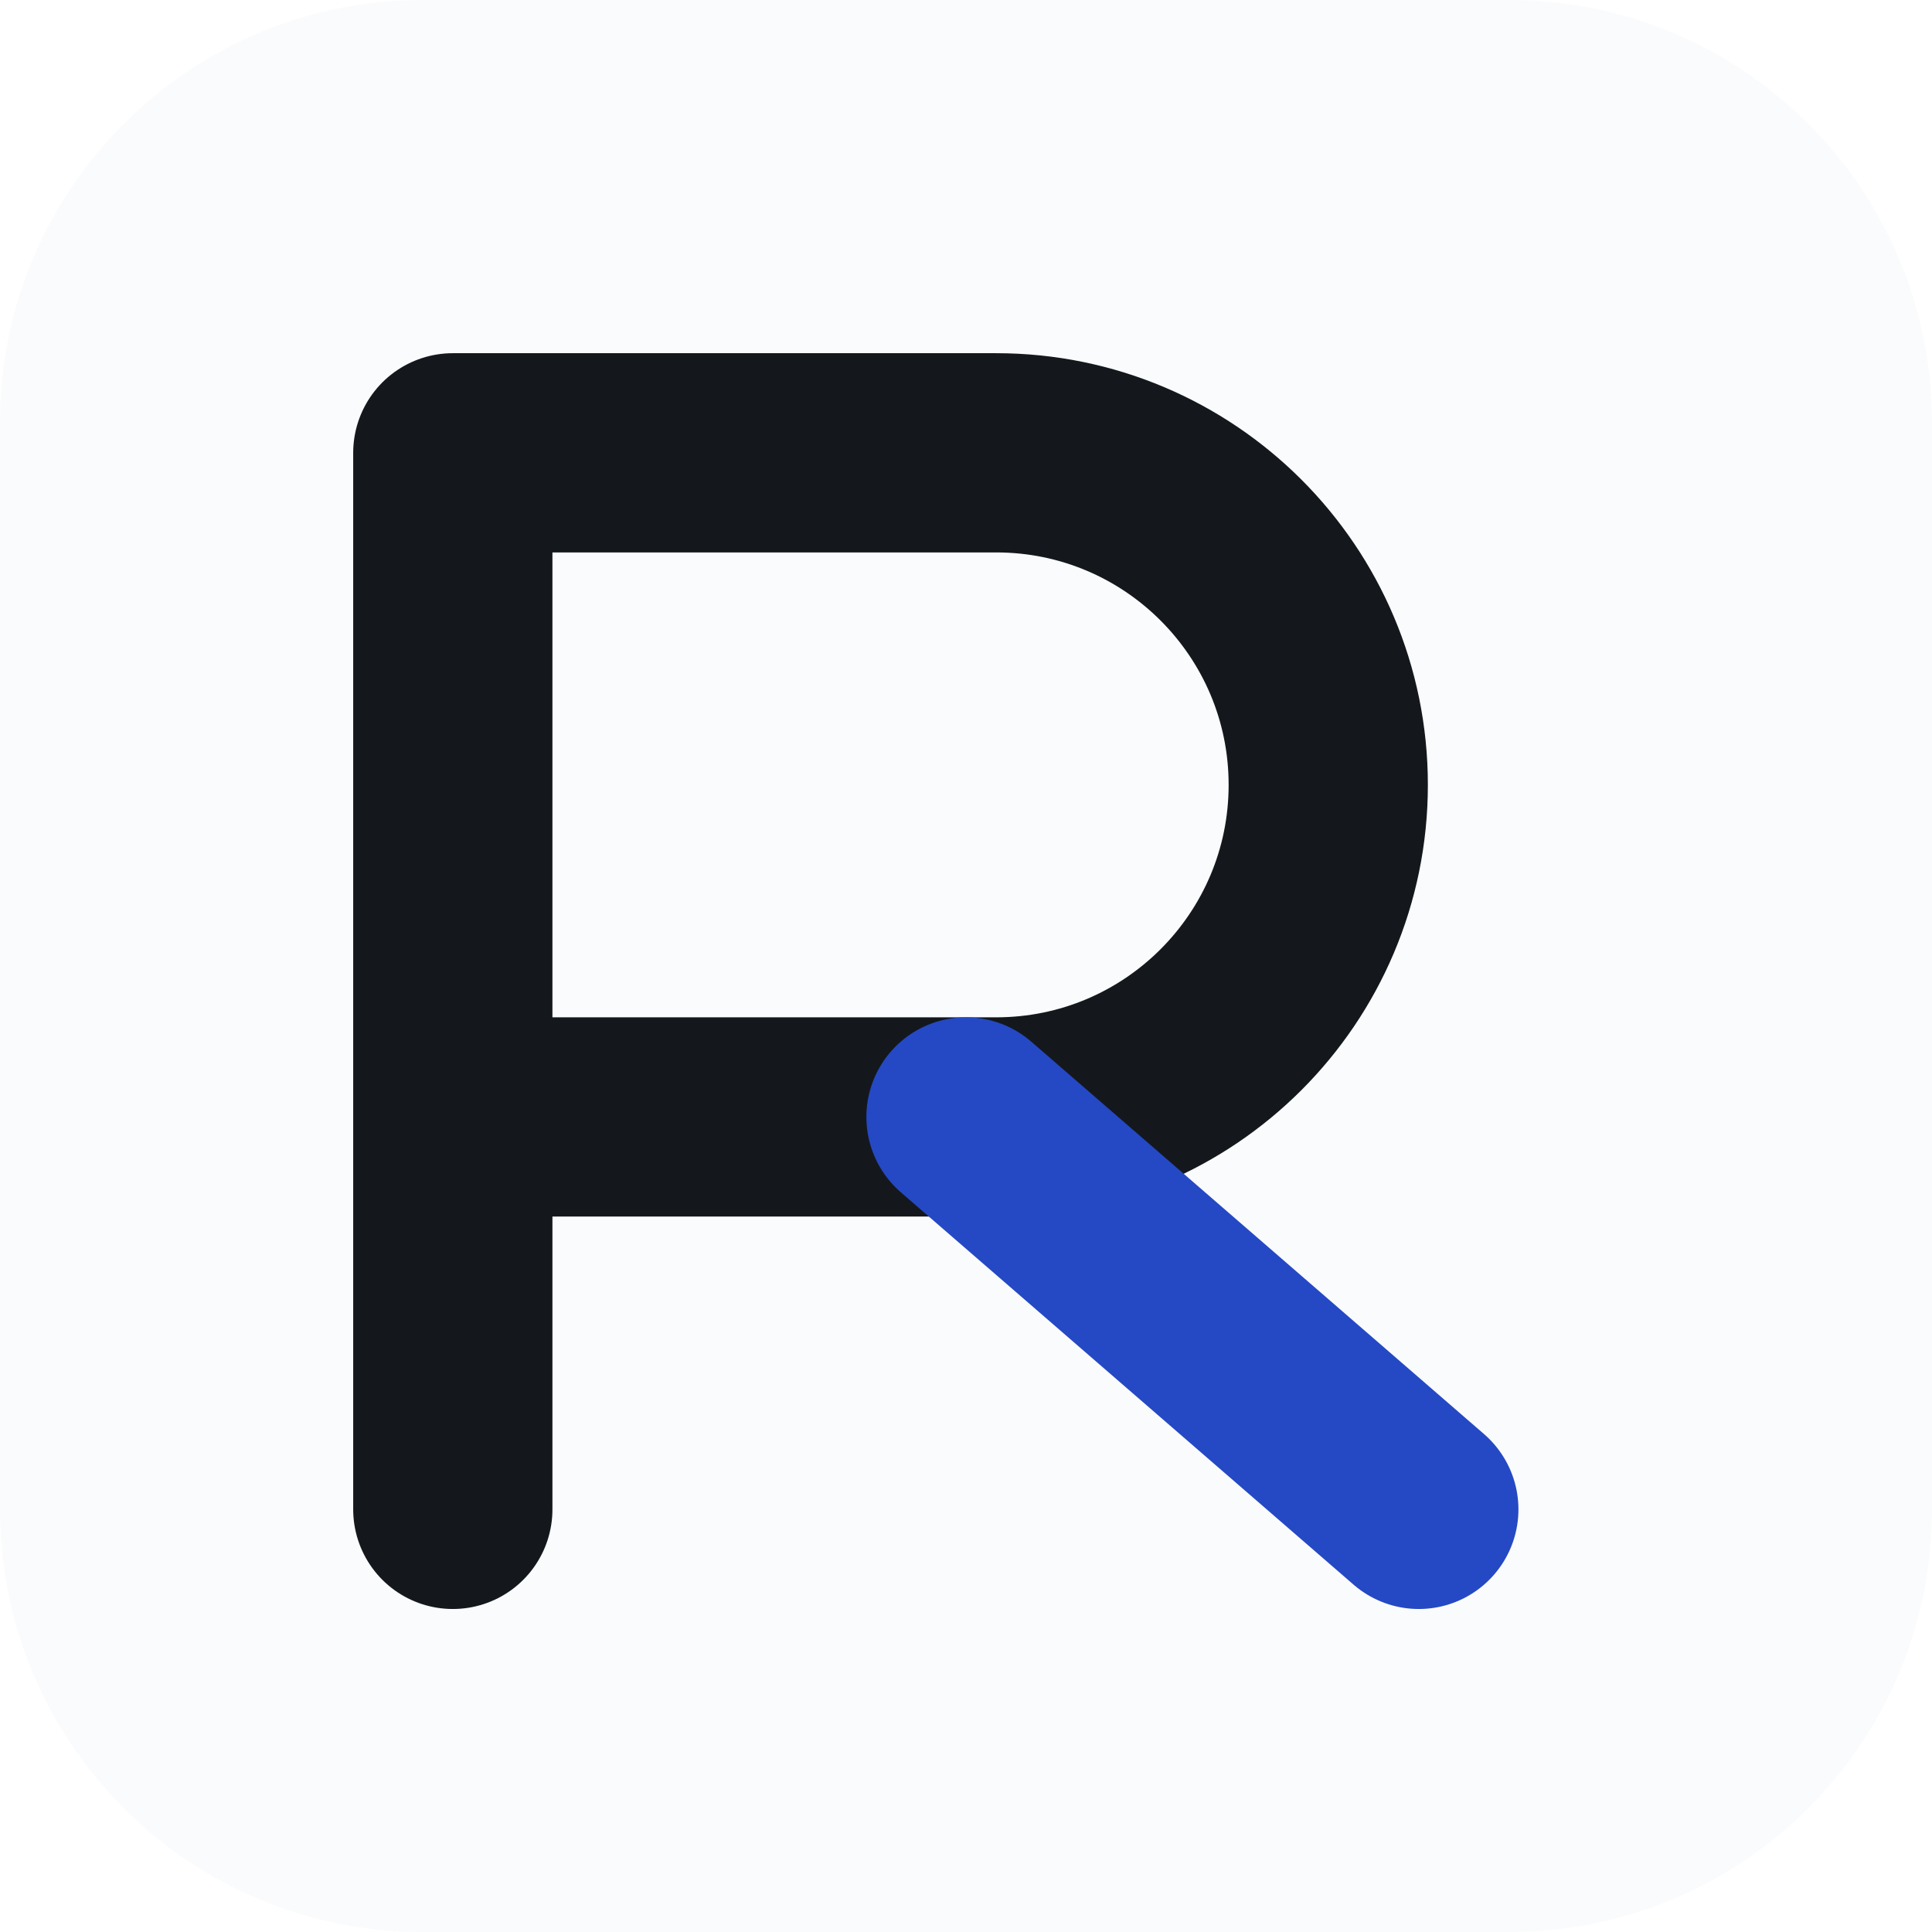
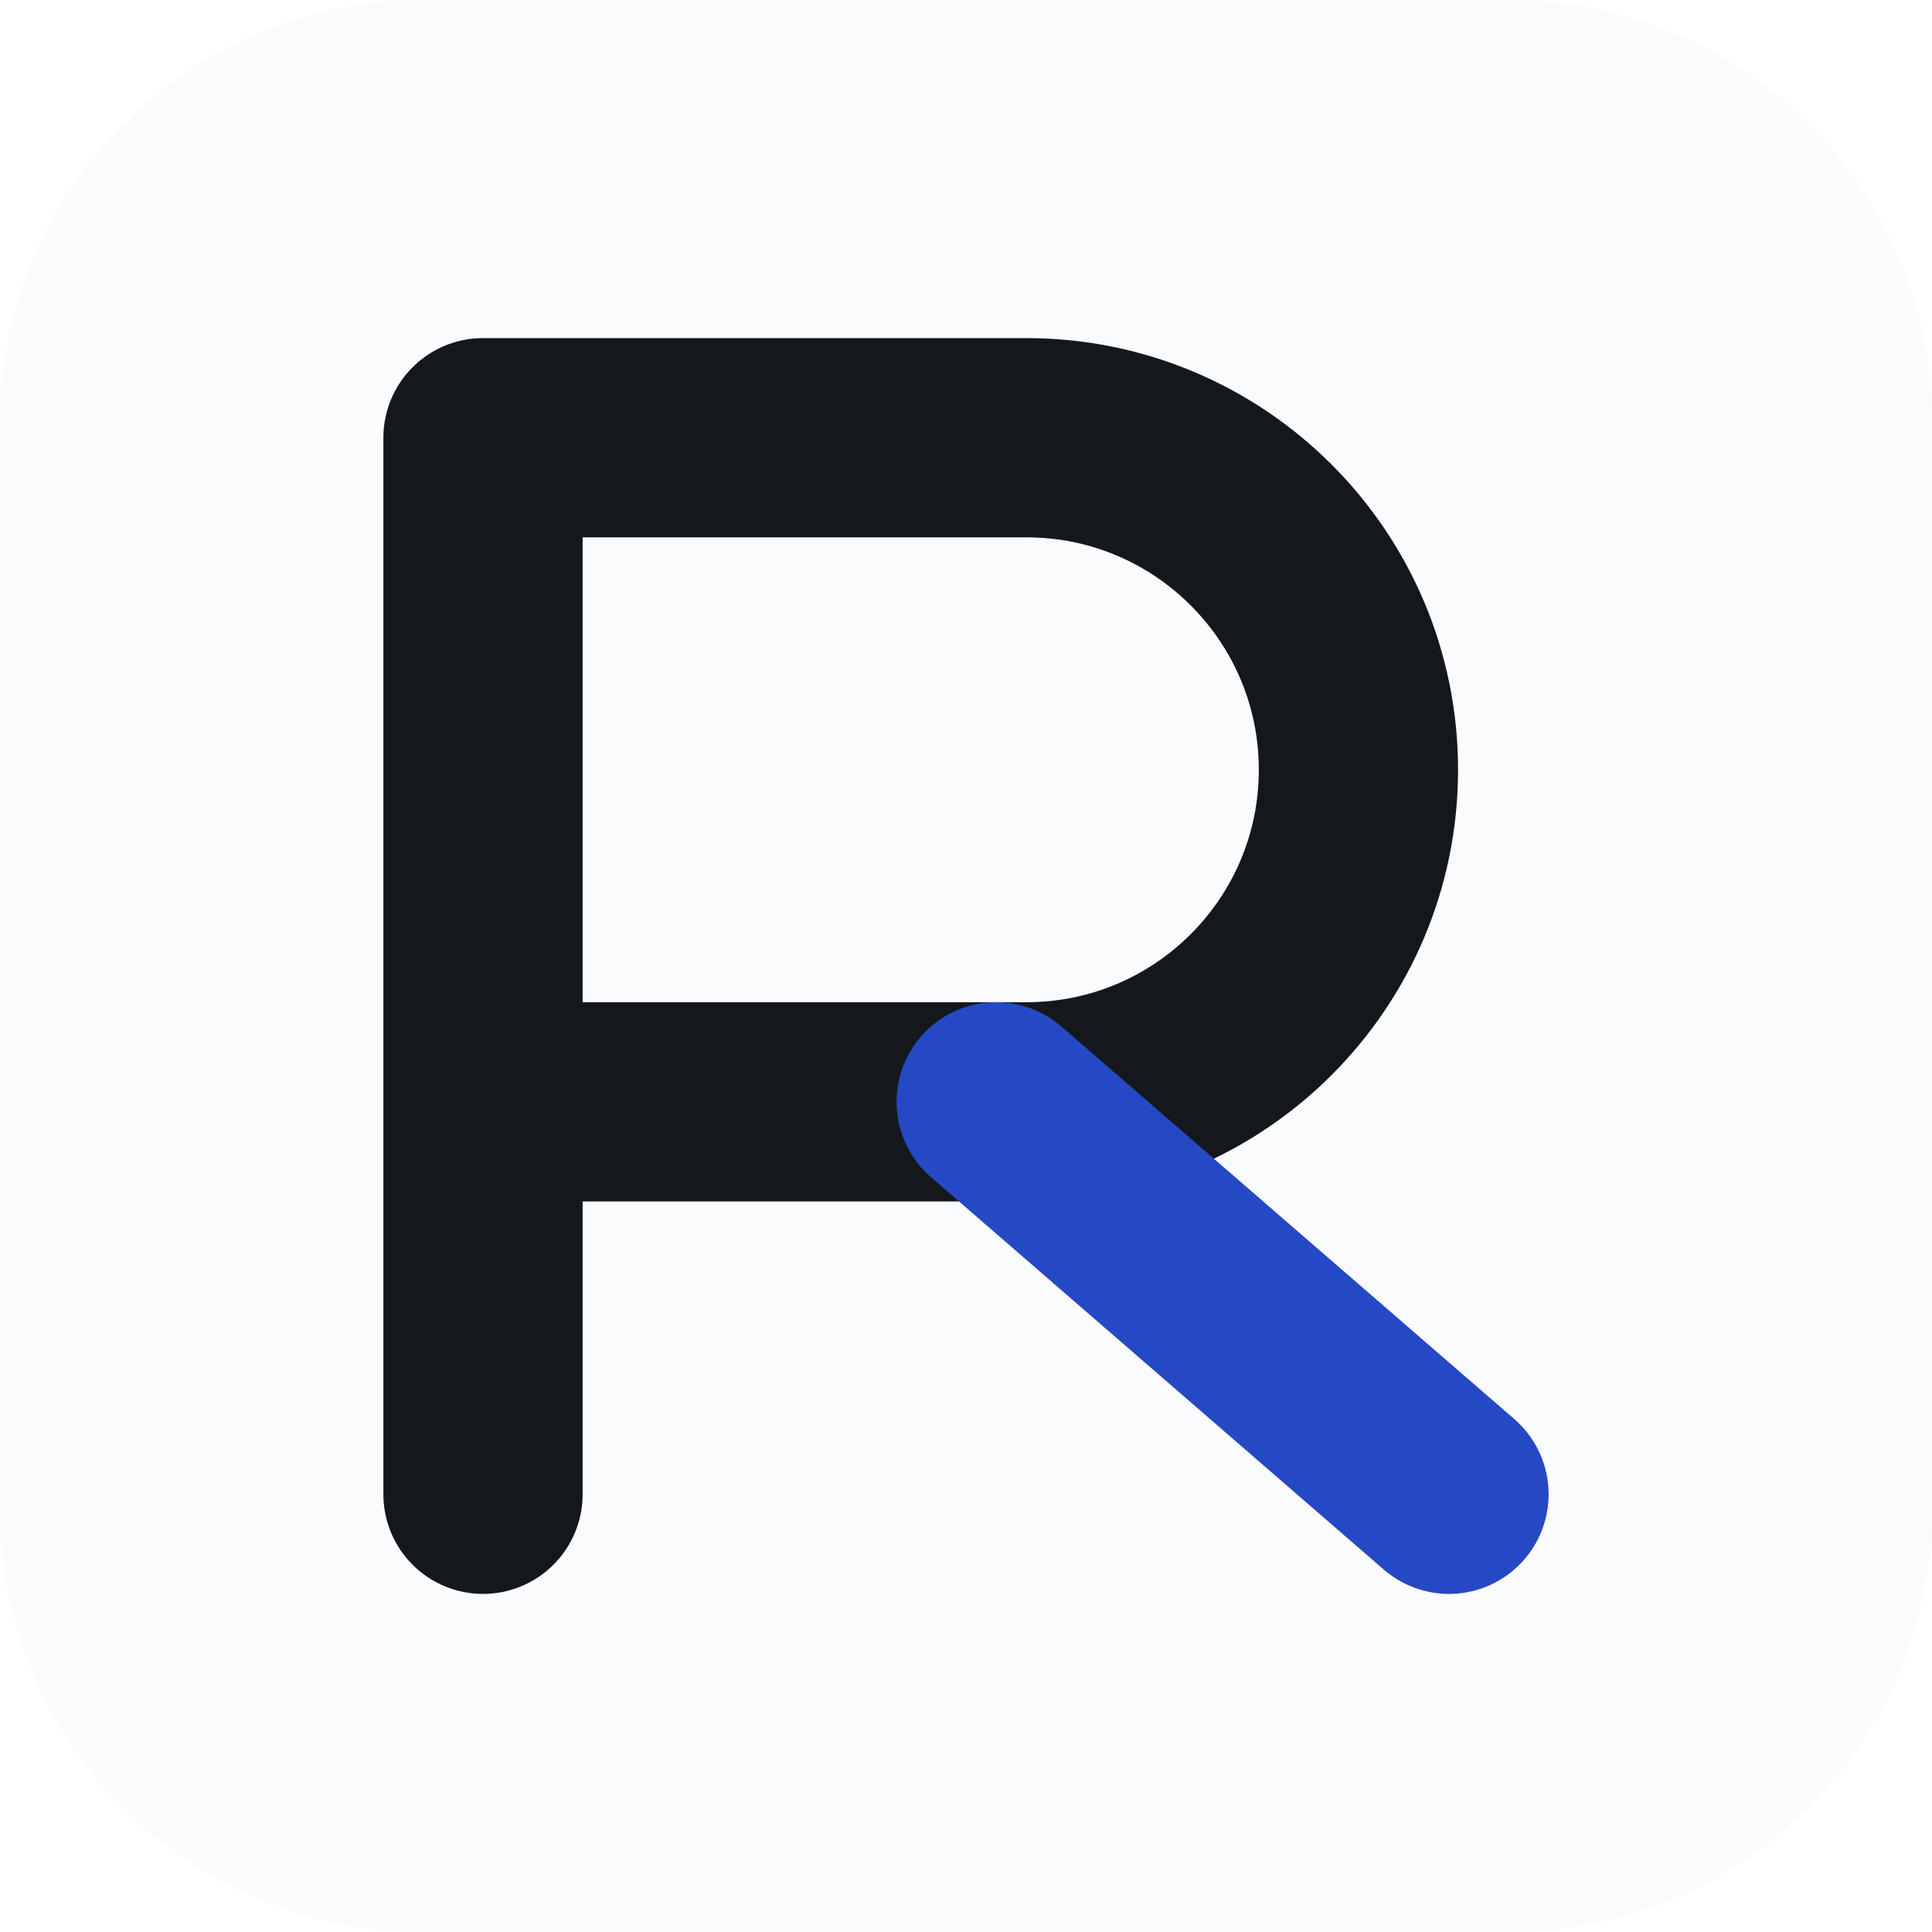
<svg xmlns="http://www.w3.org/2000/svg" viewBox="0 0 32 32" fill="none">
  <rect width="32" height="32" rx="7" fill="#fafbfc" />
-   <path d="M7.5 25V7.5h9a5.5 5.5 0 0 1 0 11h-9" stroke="#14181d" stroke-width="3.3" stroke-linecap="round" stroke-linejoin="round" />
-   <path d="m16 18.5 7.5 6.5" stroke="#2549c4" stroke-width="3.3" stroke-linecap="round" />
+   <path d="M8 24.75V7.25h9a5.5 5.5 0 0 1 0 11H8" stroke="#14181d" stroke-width="3.3" stroke-linecap="round" stroke-linejoin="round" />
+   <path d="m16.5 18.25 7.5 6.5" stroke="#2549c4" stroke-width="3.3" stroke-linecap="round" />
</svg>
